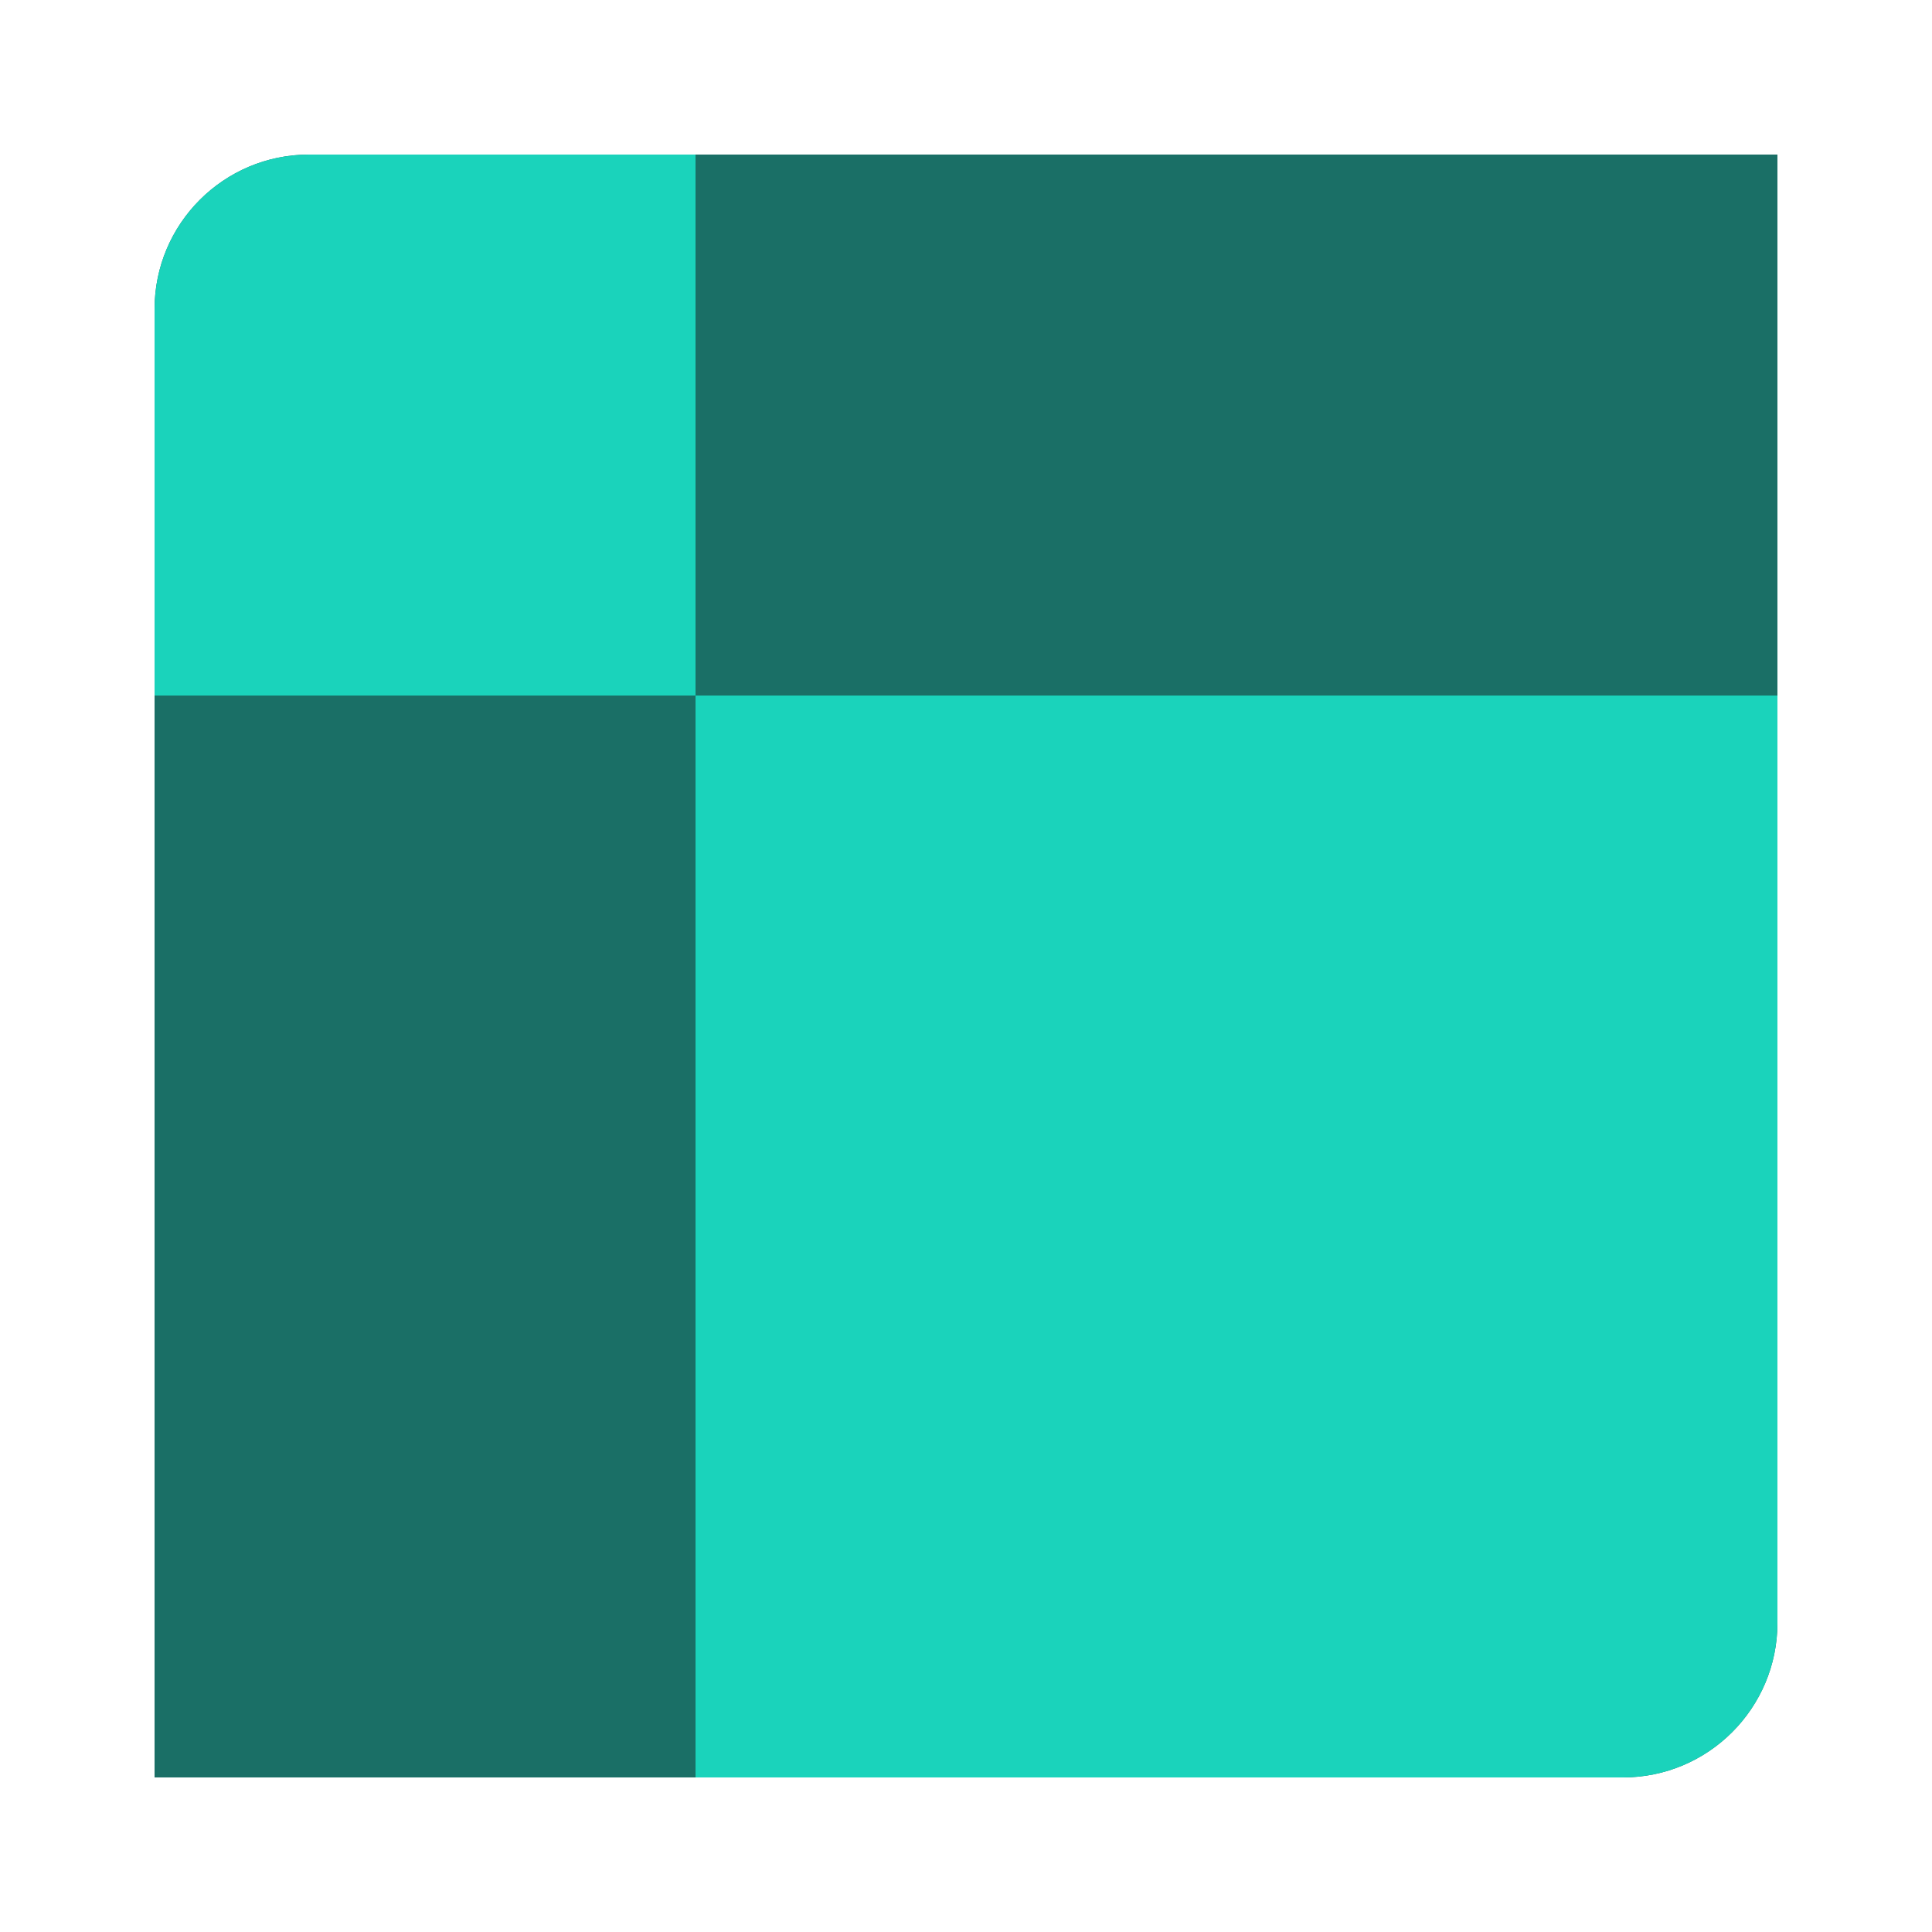
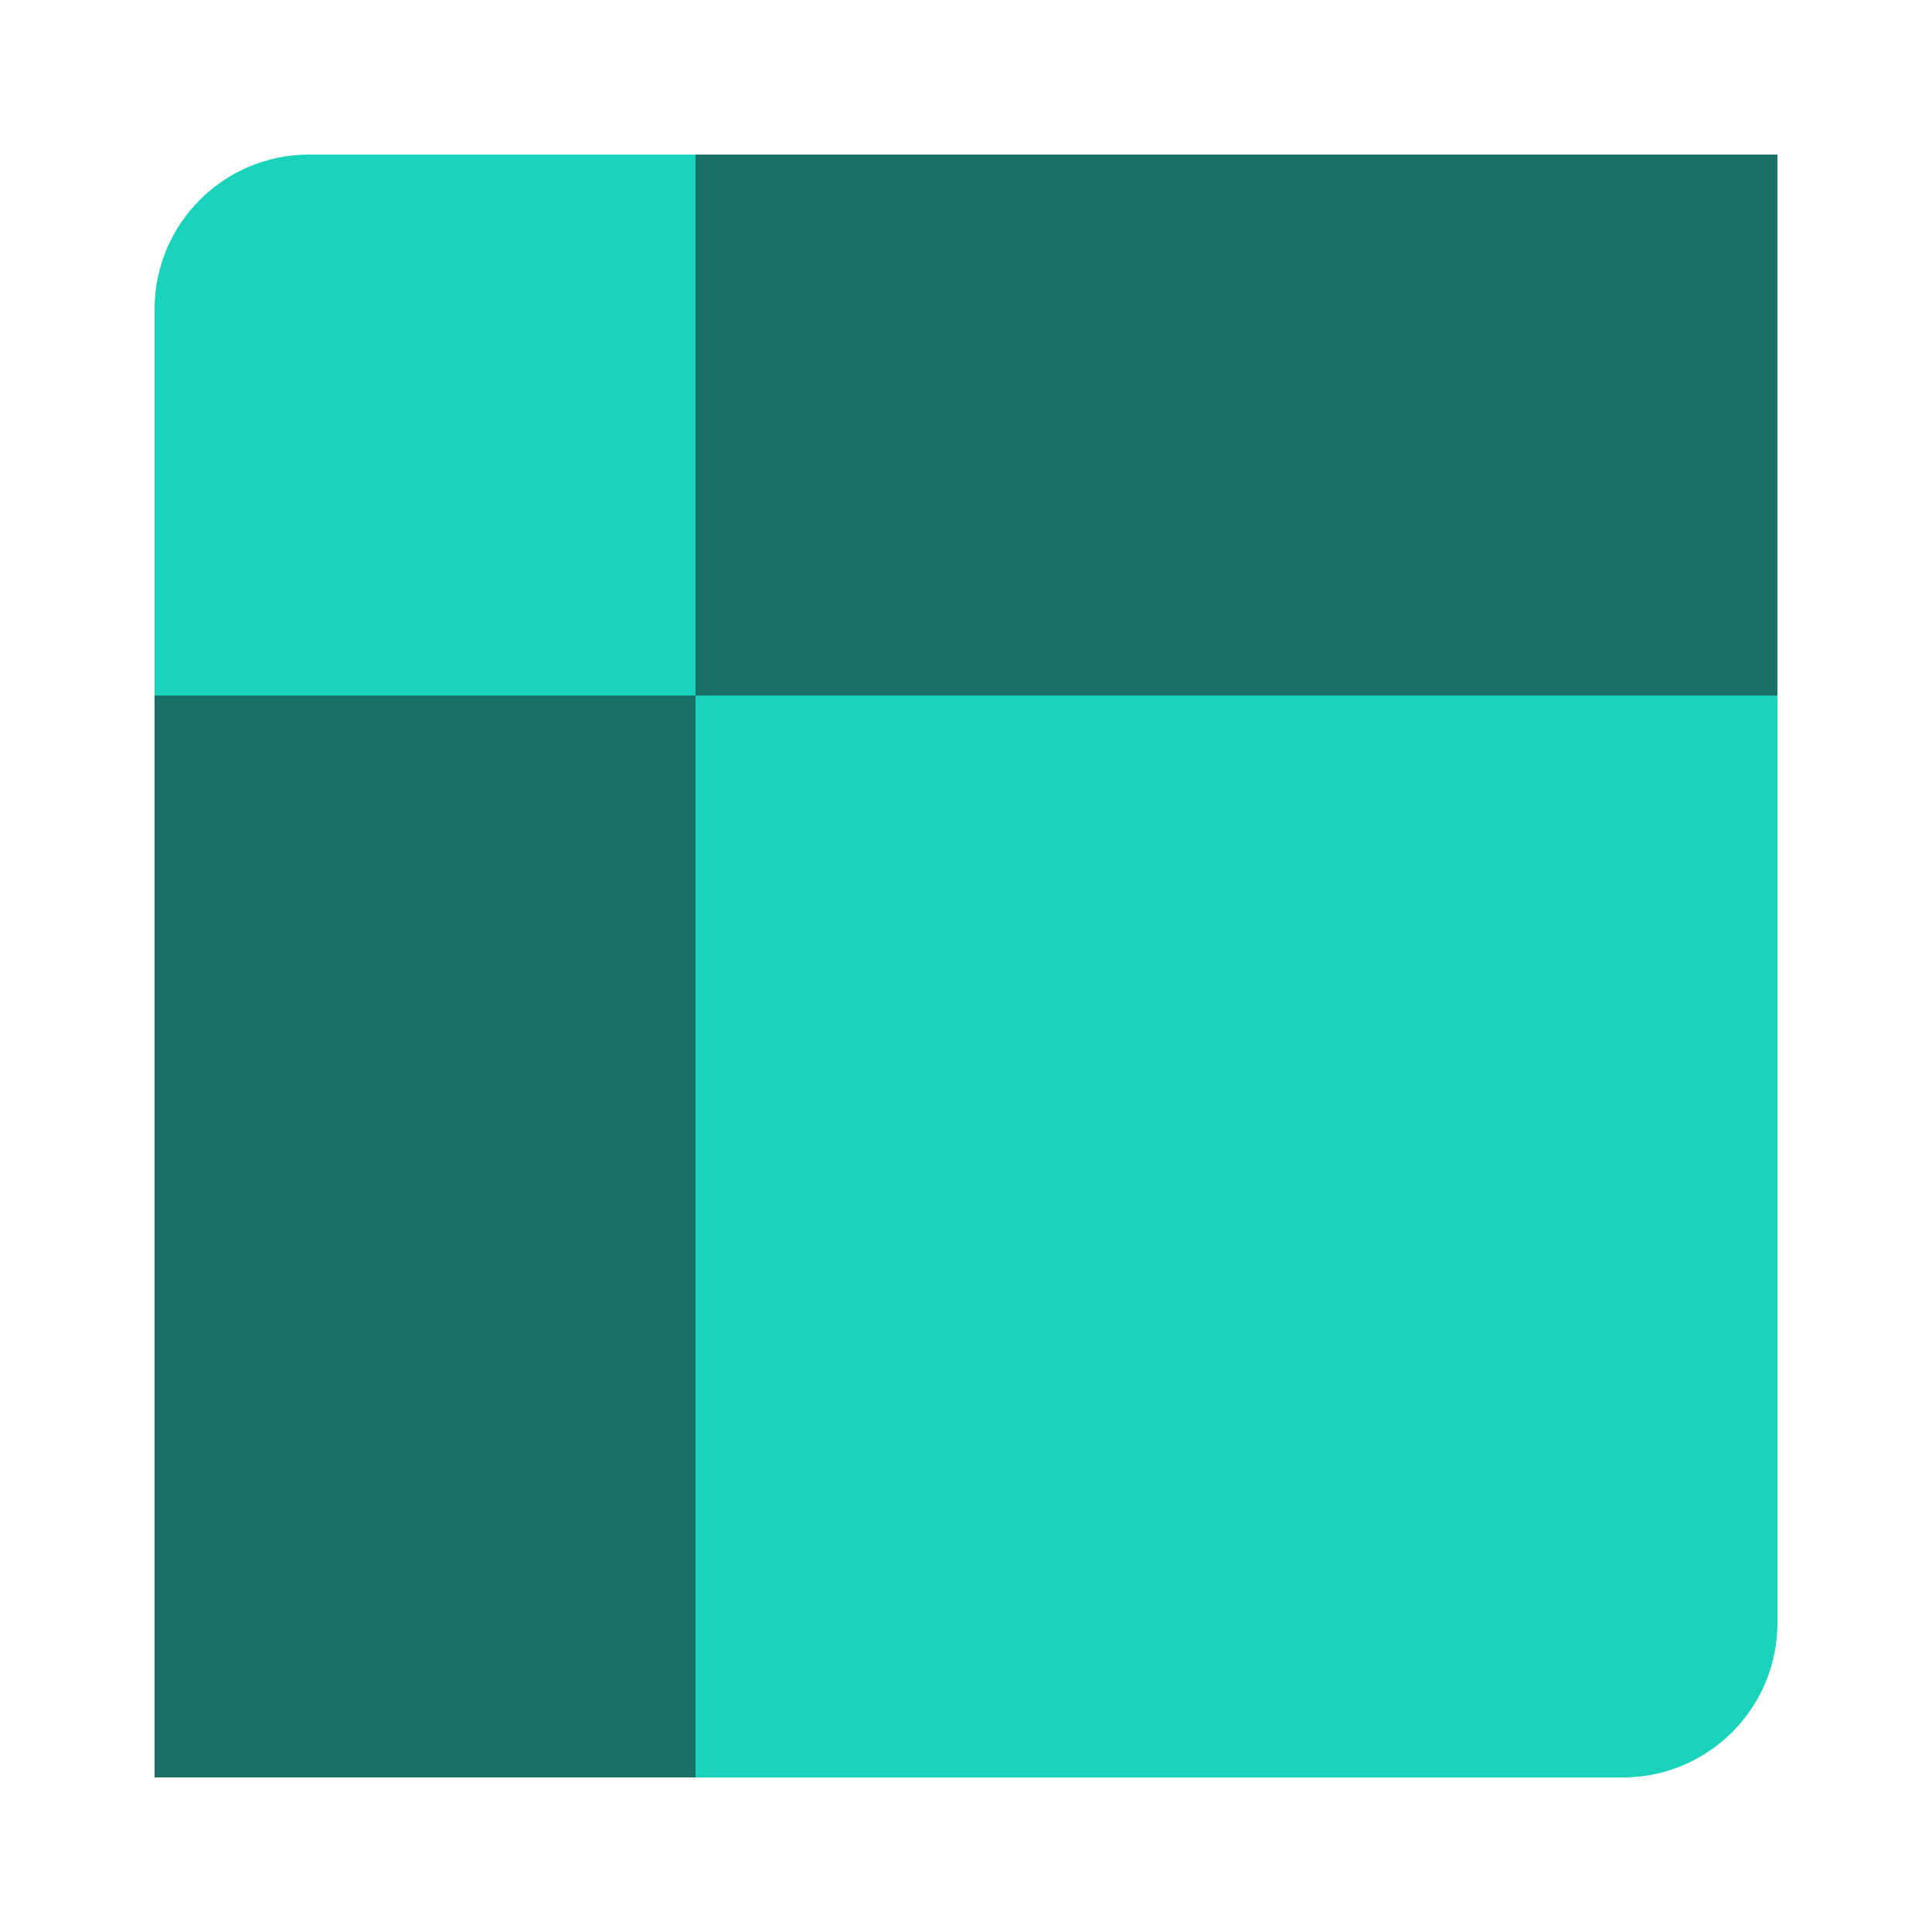
- <svg xmlns="http://www.w3.org/2000/svg" width="50" height="50" viewBox="0 0 50 50" fill="none">
-   <path d="M46 42C46 44.209 44.209 46 42 46L4 46L4 8C4 5.791 5.791 4 8 4L46 4L46 42Z" fill="#1A6F66" />
-   <path d="M18 18L46 18L46 42C46 44.209 44.209 46 42 46L18 46L18 18Z" fill="#1AD3BB" />
-   <path d="M18 18L4 18L4 8C4 5.791 5.791 4 8 4L18 4L18 18Z" fill="#1AD3BB" />
+ <svg xmlns="http://www.w3.org/2000/svg" width="50px" height="50px" viewBox="10.0 10.0 50.0 50.0" fill="none">
+   <path d="M14 18C14 15.791 15.791 14 18 14H28V28H14V18Z" fill="#1AD3BB" />
+   <rect x="28" y="14" width="28" height="14" fill="#1A6F66" />
+   <rect x="14" y="28" width="14" height="28" fill="#1A6F66" />
+   <path d="M28 28H56V52C56 54.209 54.209 56 52 56H28V28Z" fill="#1AD3BB" />
</svg>
